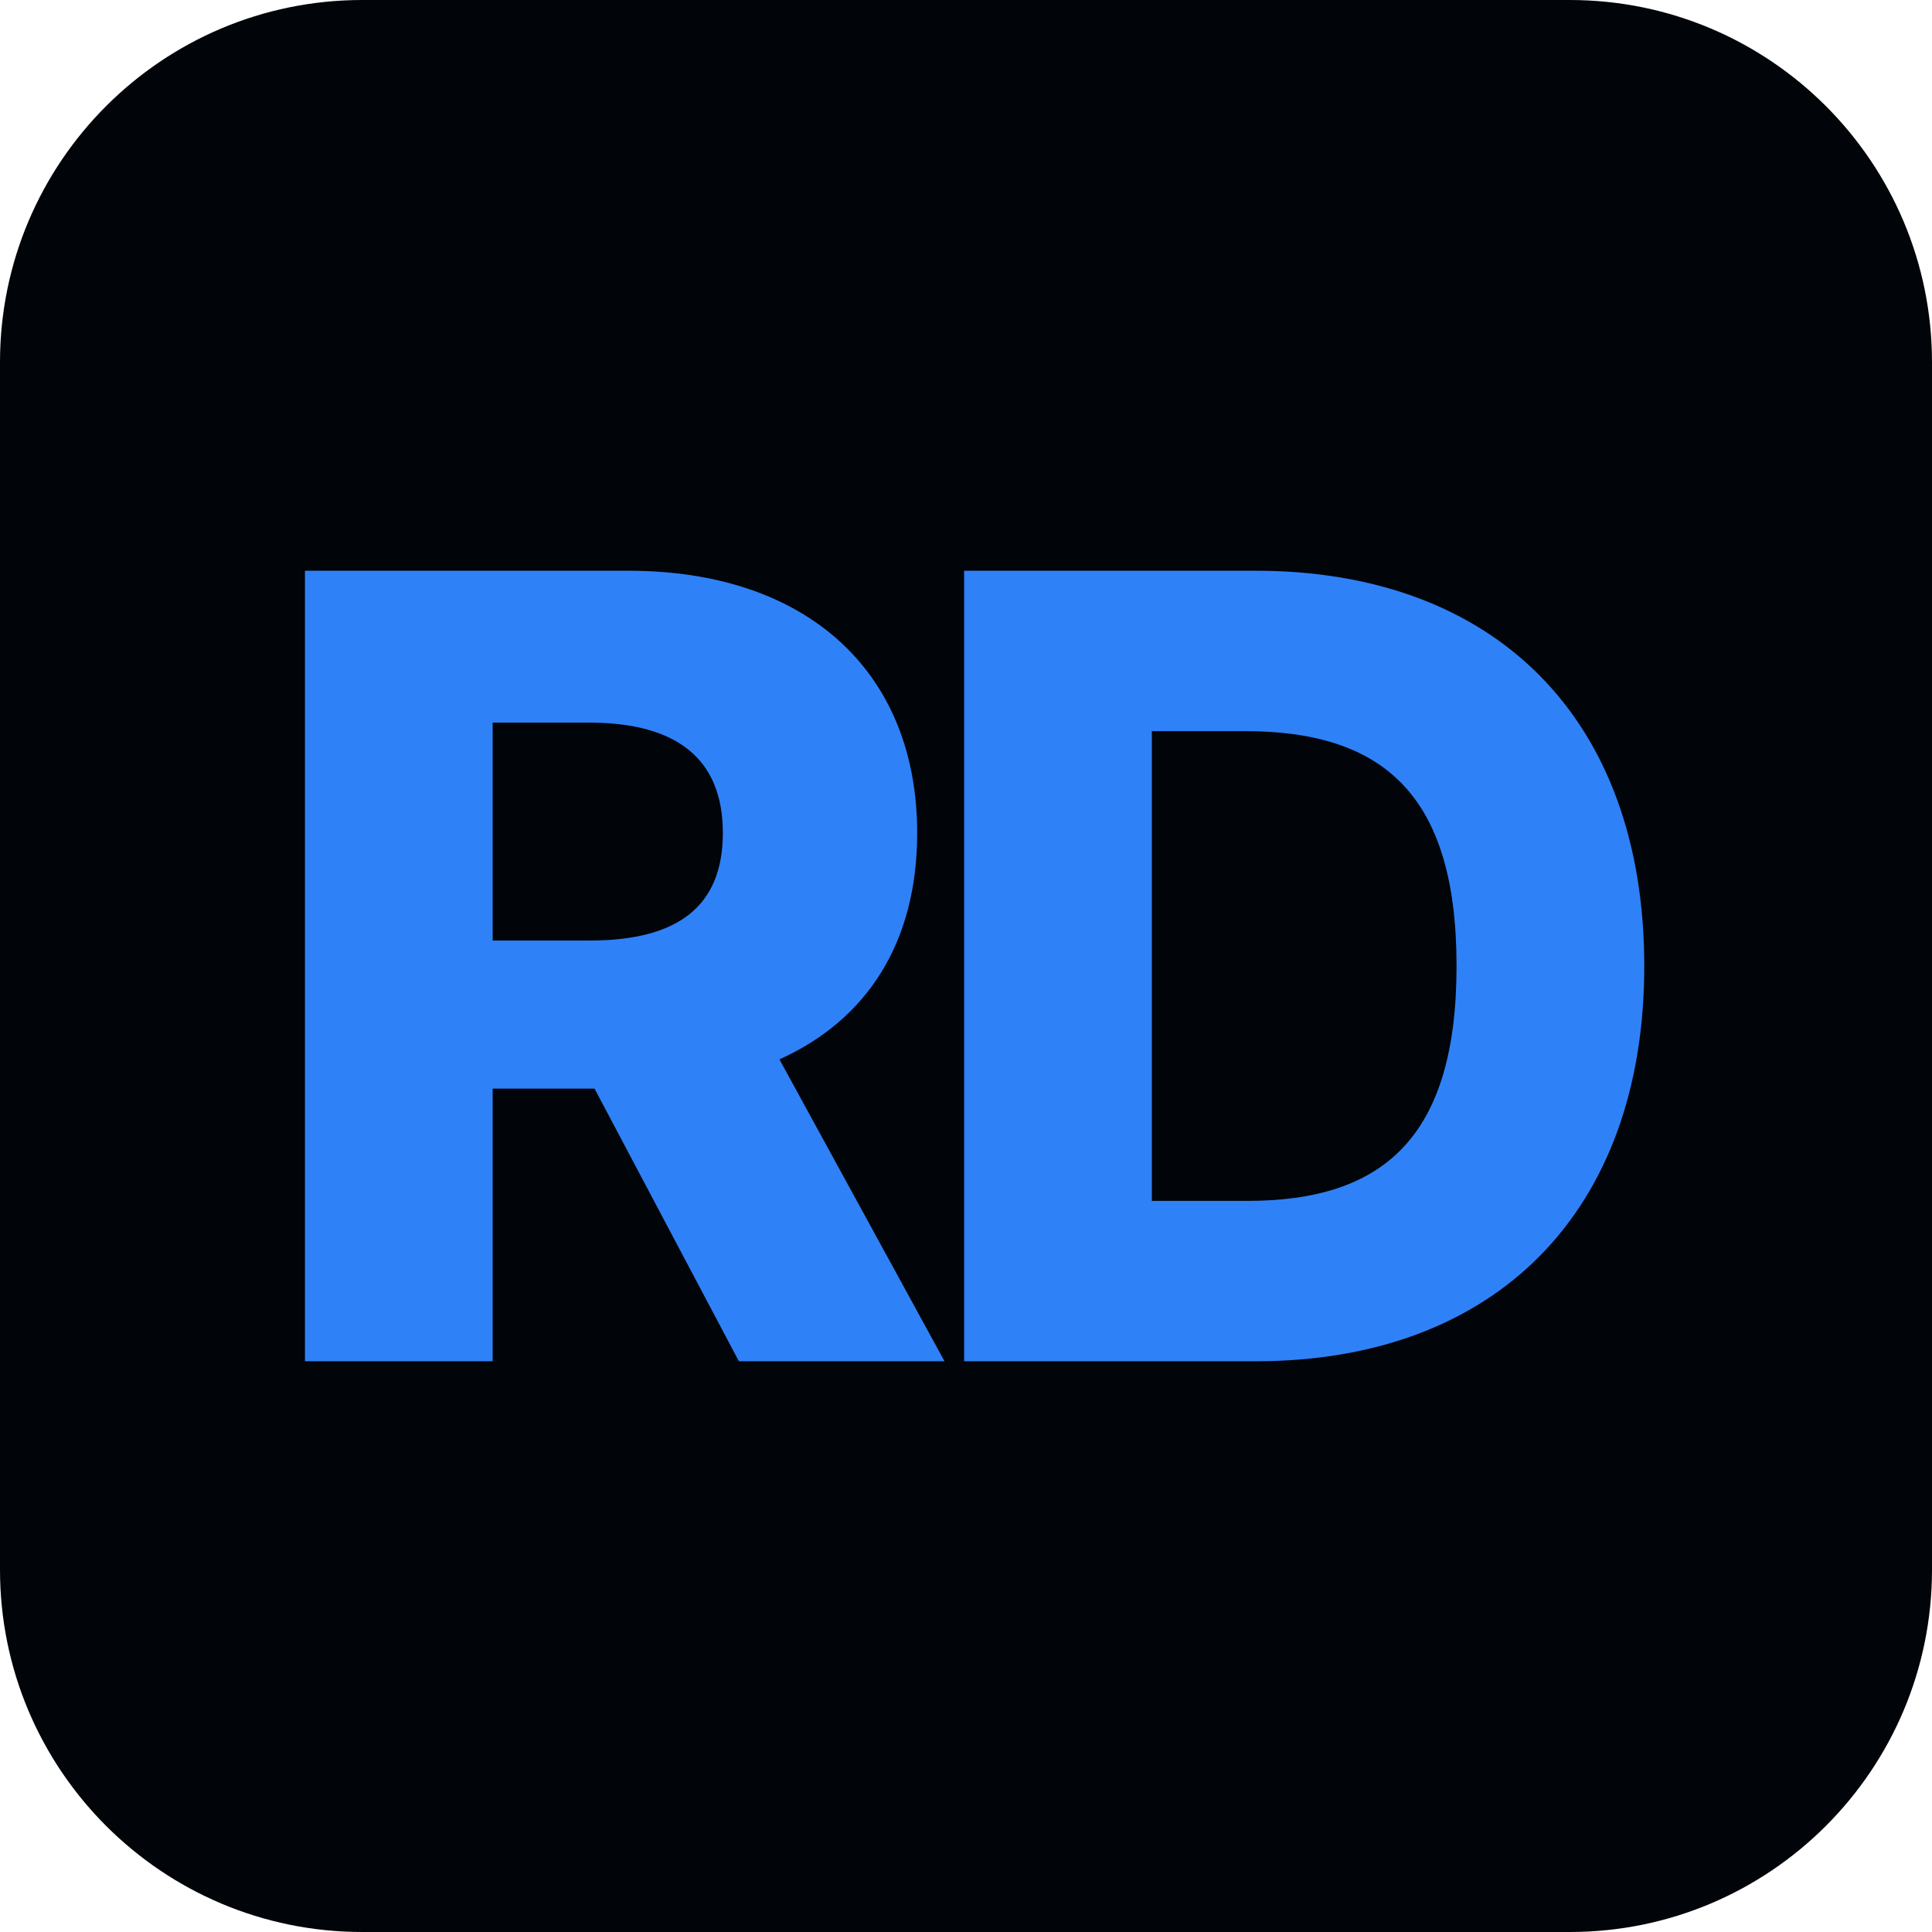
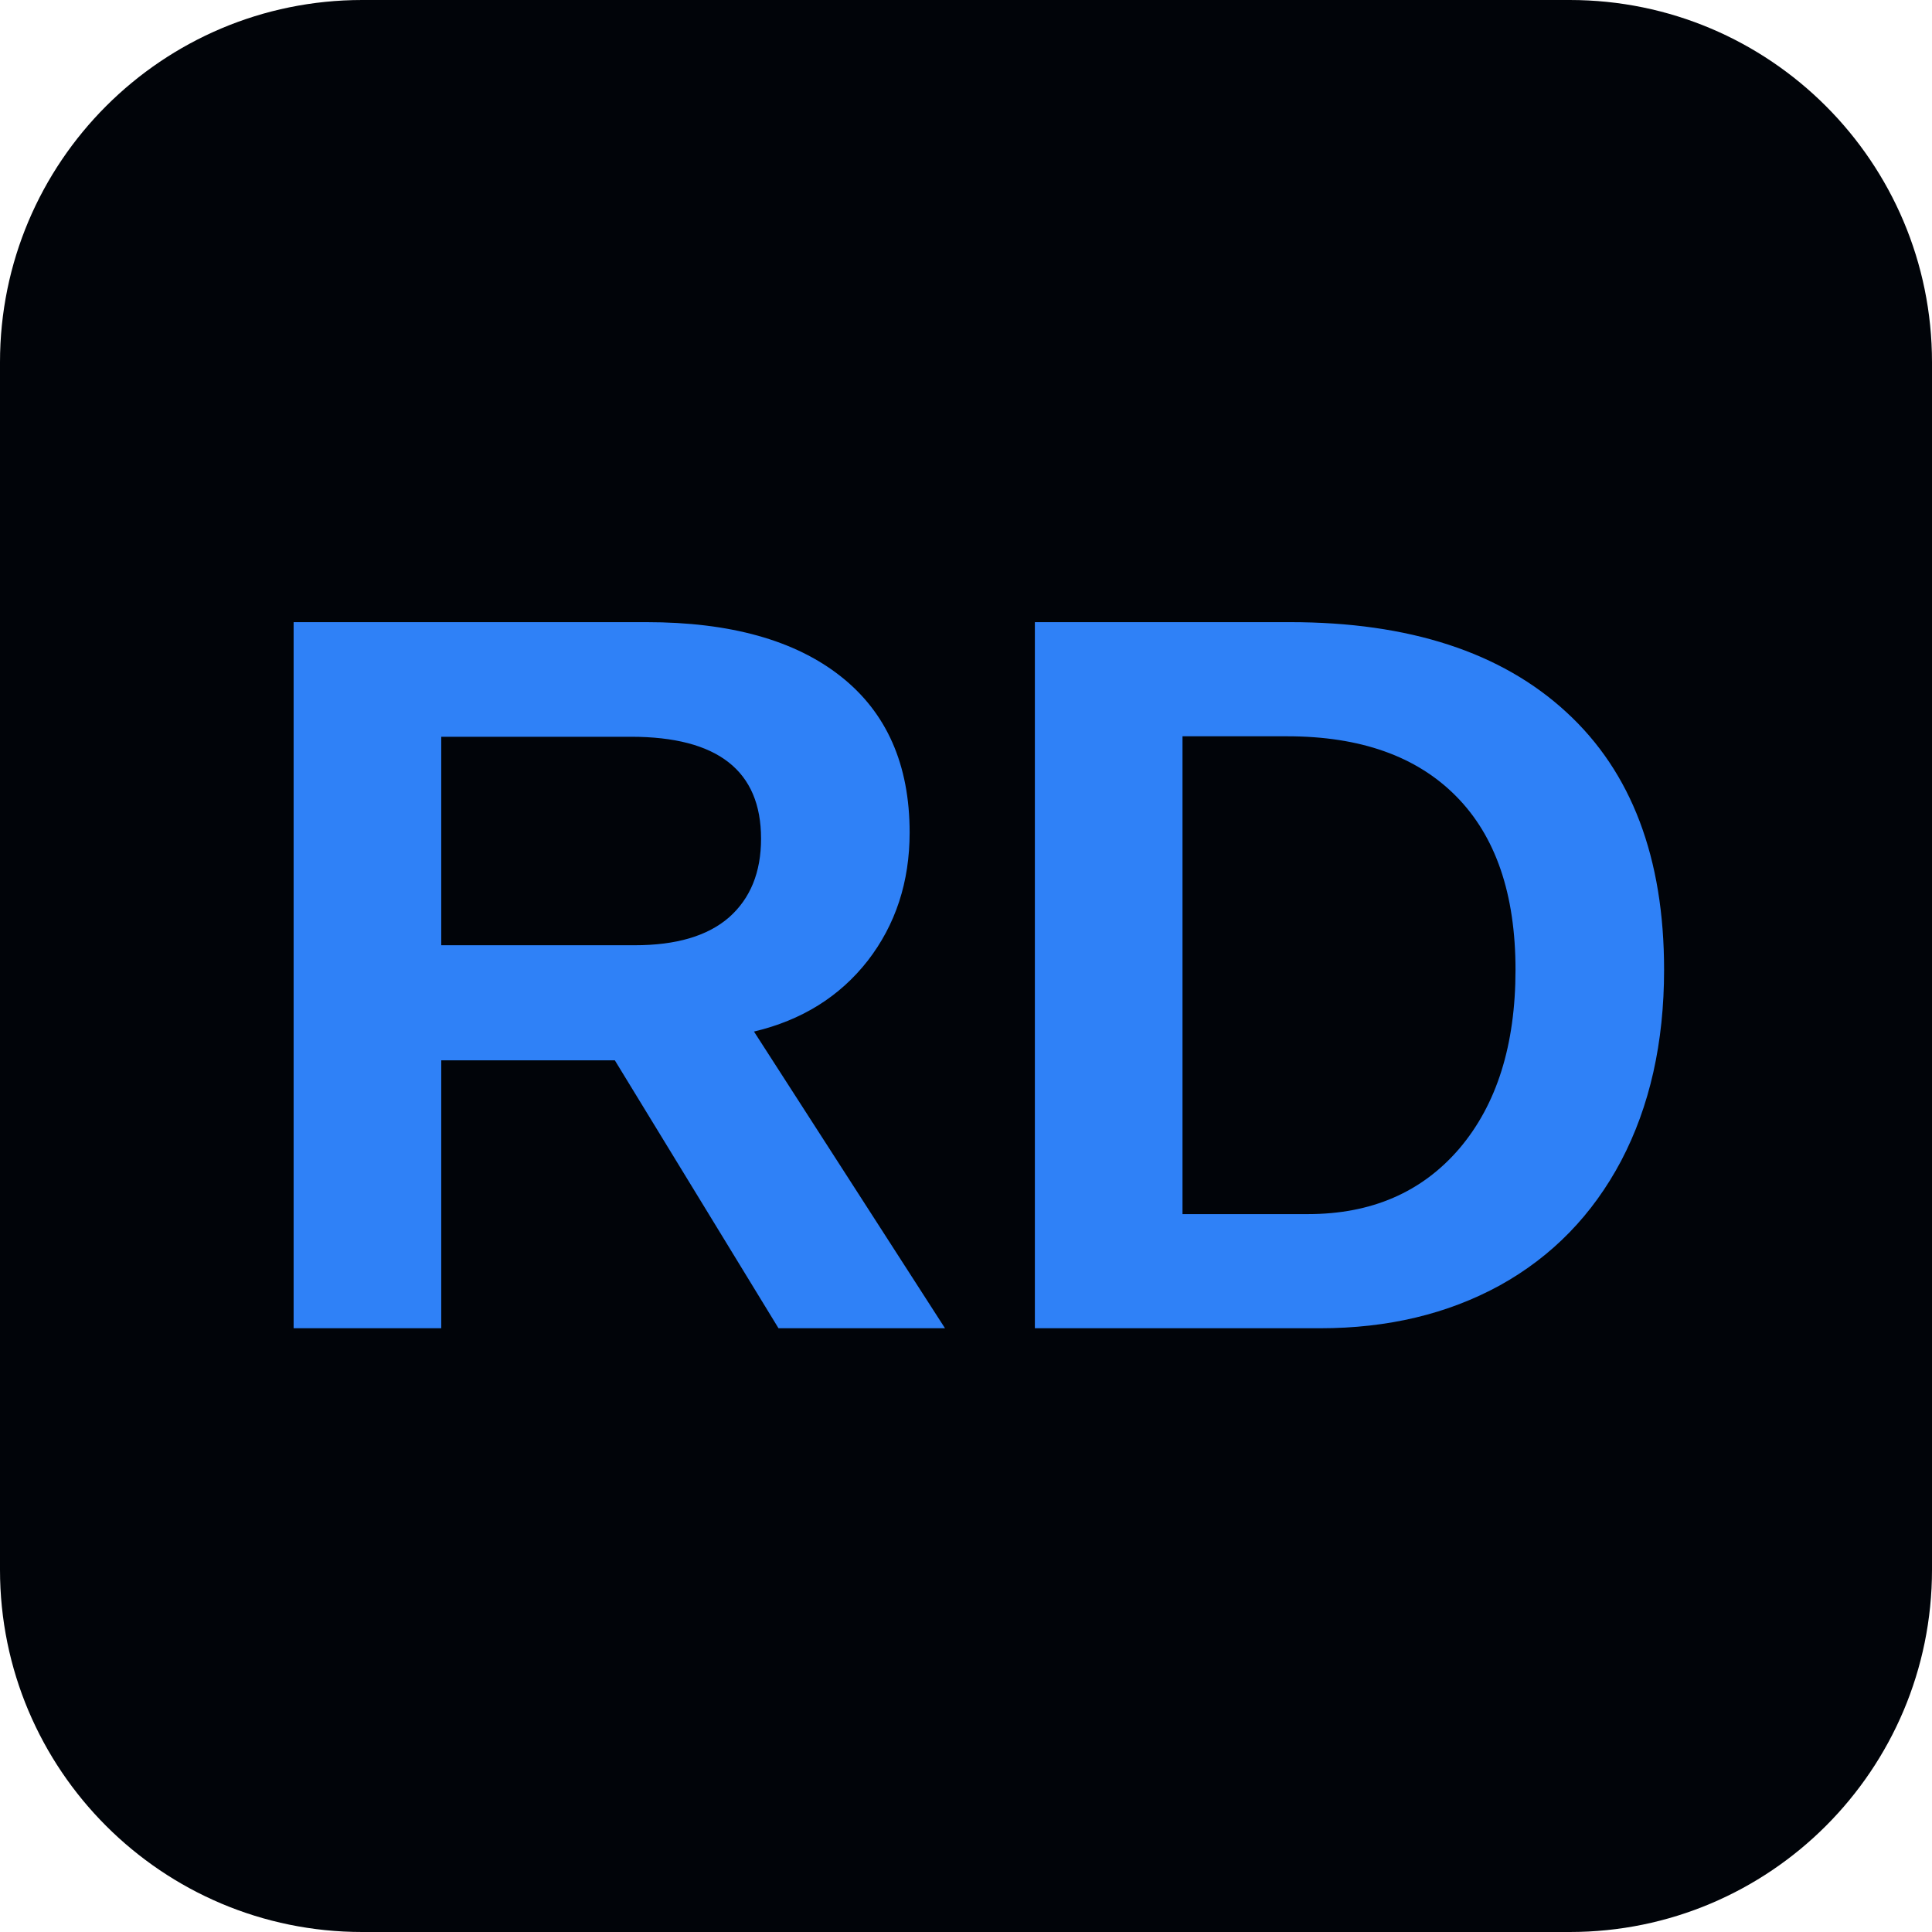
- <svg xmlns="http://www.w3.org/2000/svg" viewBox="0 0 32 32">
-   <rect width="32" height="32" rx="6" fill="#010409" />
-   <text x="16" y="16" dominant-baseline="central" text-anchor="middle" font-family="-apple-system, BlinkMacSystemFont, 'Segoe UI', system-ui, sans-serif" font-size="18" font-weight="800" fill="#2f81f7" letter-spacing="-1">RD</text>
+ <svg xmlns="http://www.w3.org/2000/svg" viewBox="0 0 64 64">
+   <rect width="64" height="64" rx="12" fill="#010409" />
+   <text x="32" y="44" text-anchor="middle" font-family="Arial, Helvetica, 'Segoe UI', sans-serif" font-size="34" font-weight="700" fill="#2f81f7">RD</text>
</svg>
